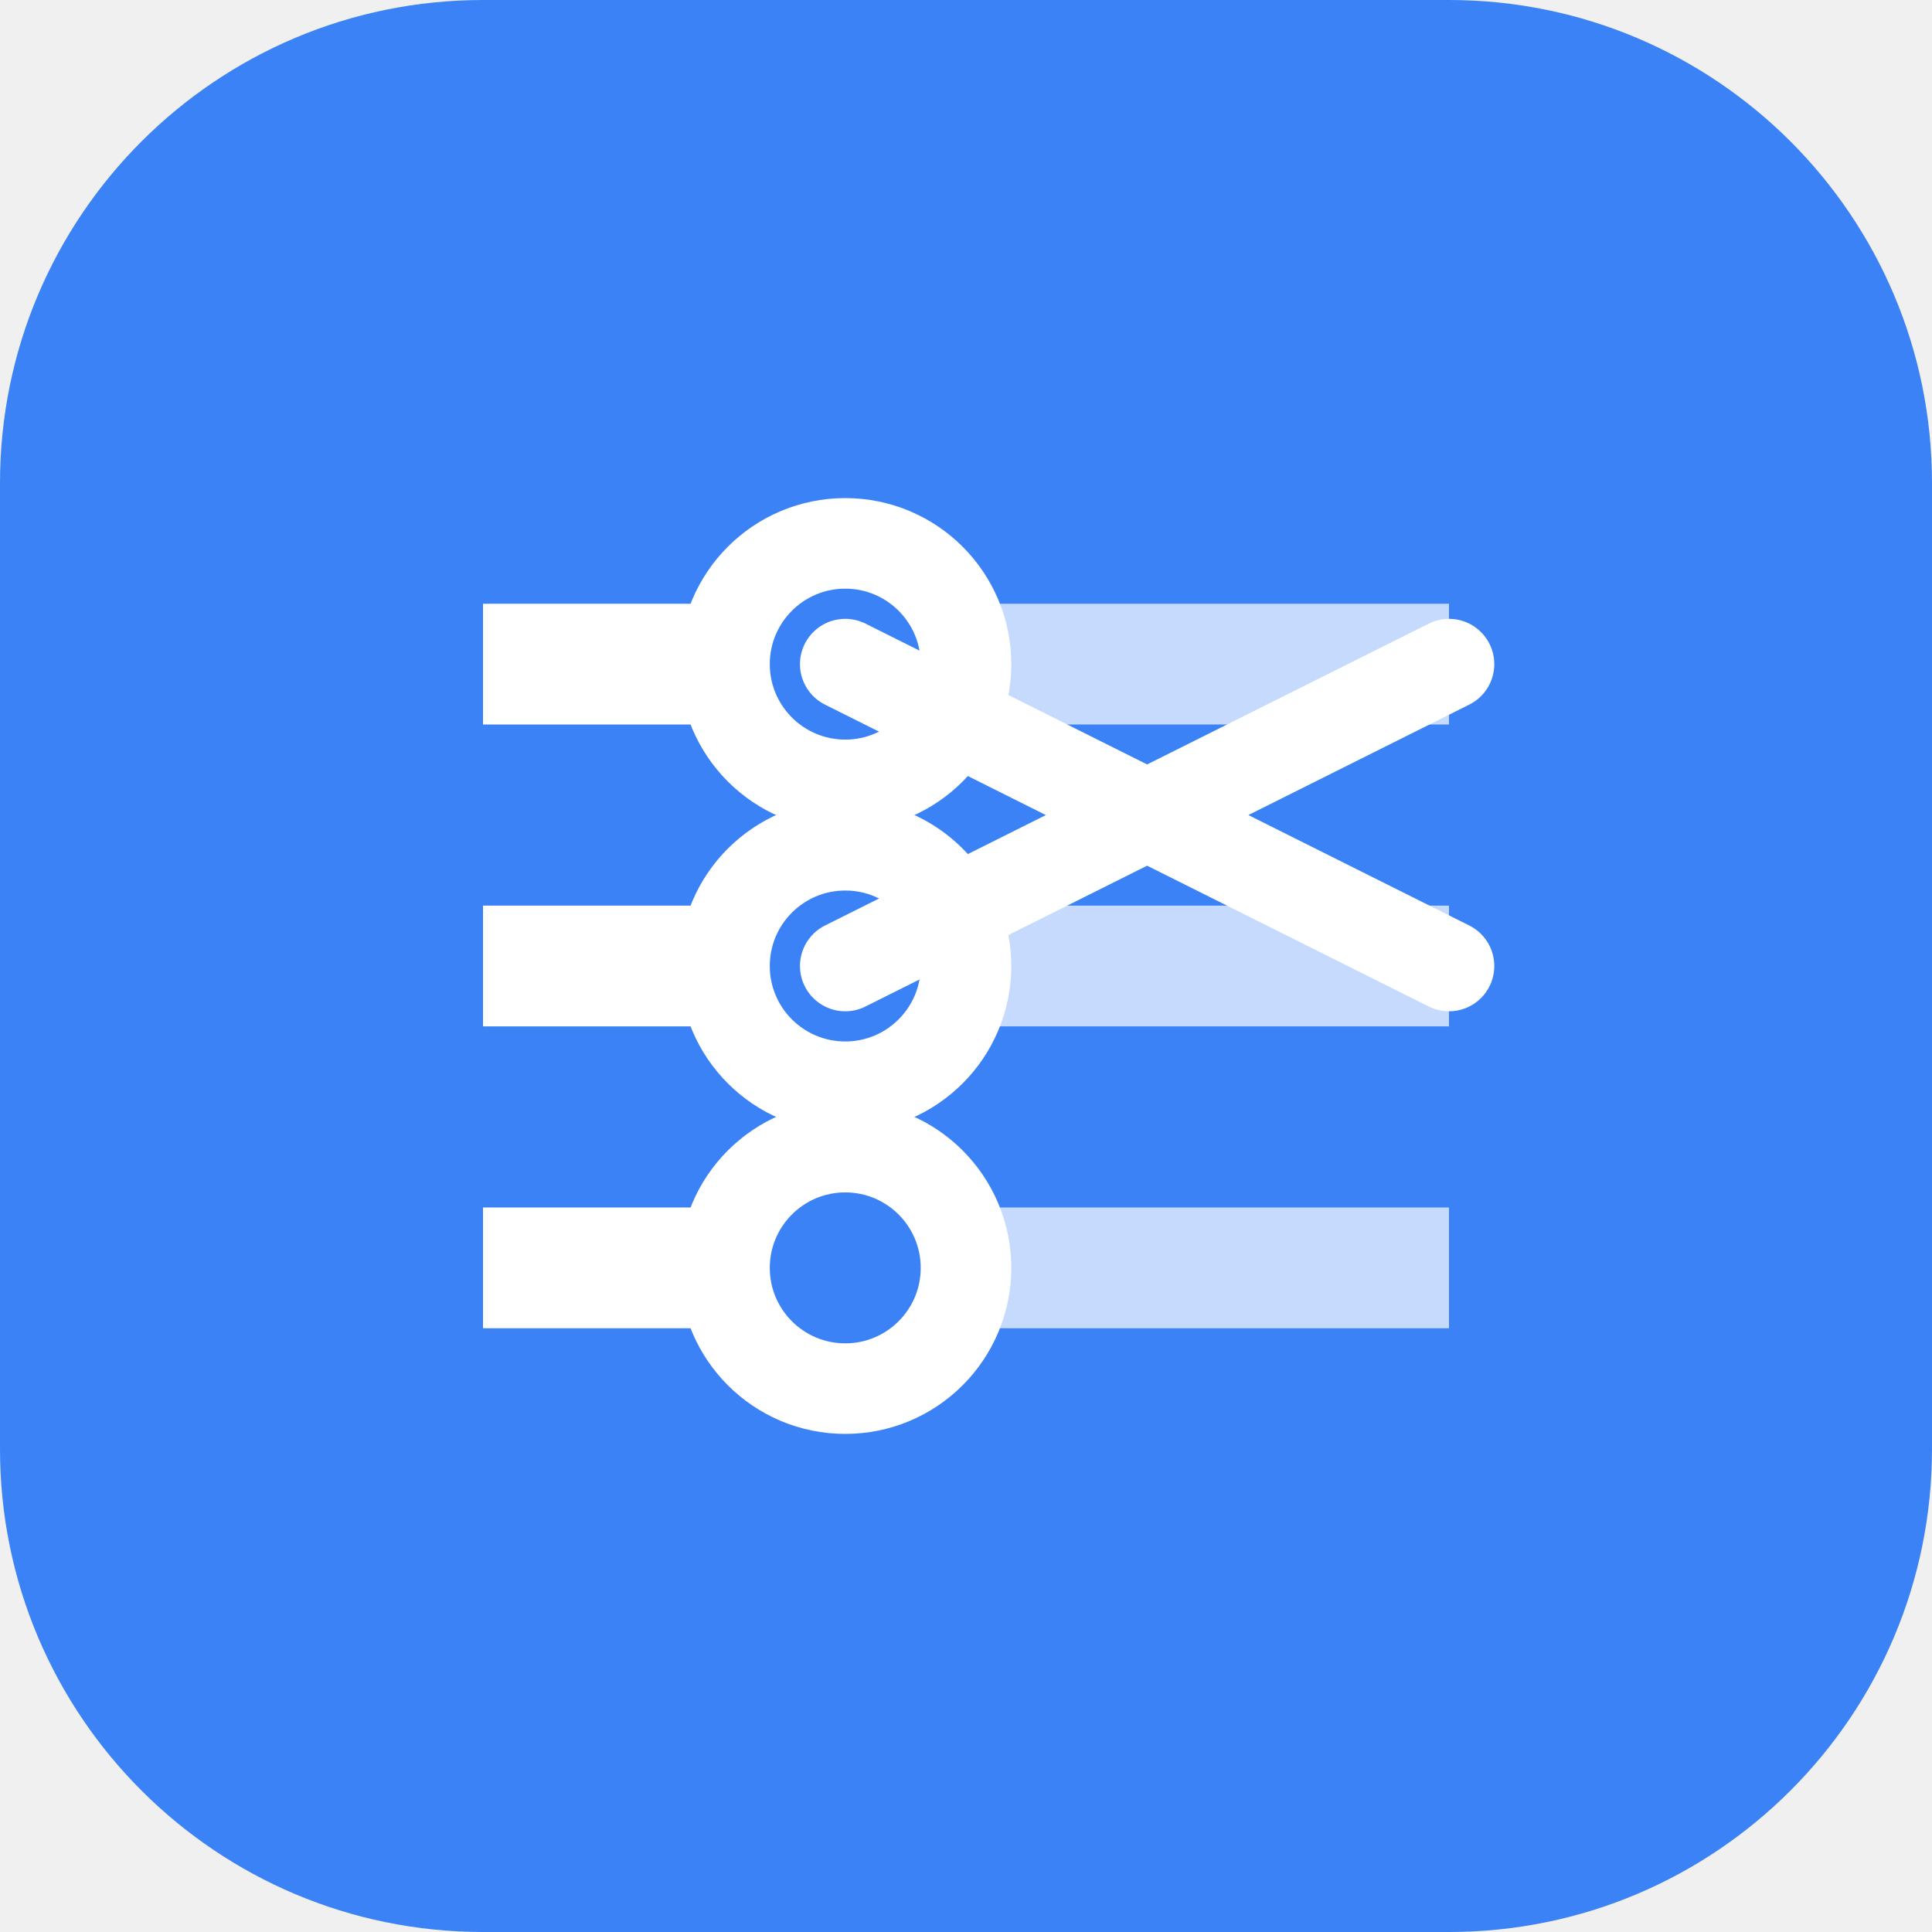
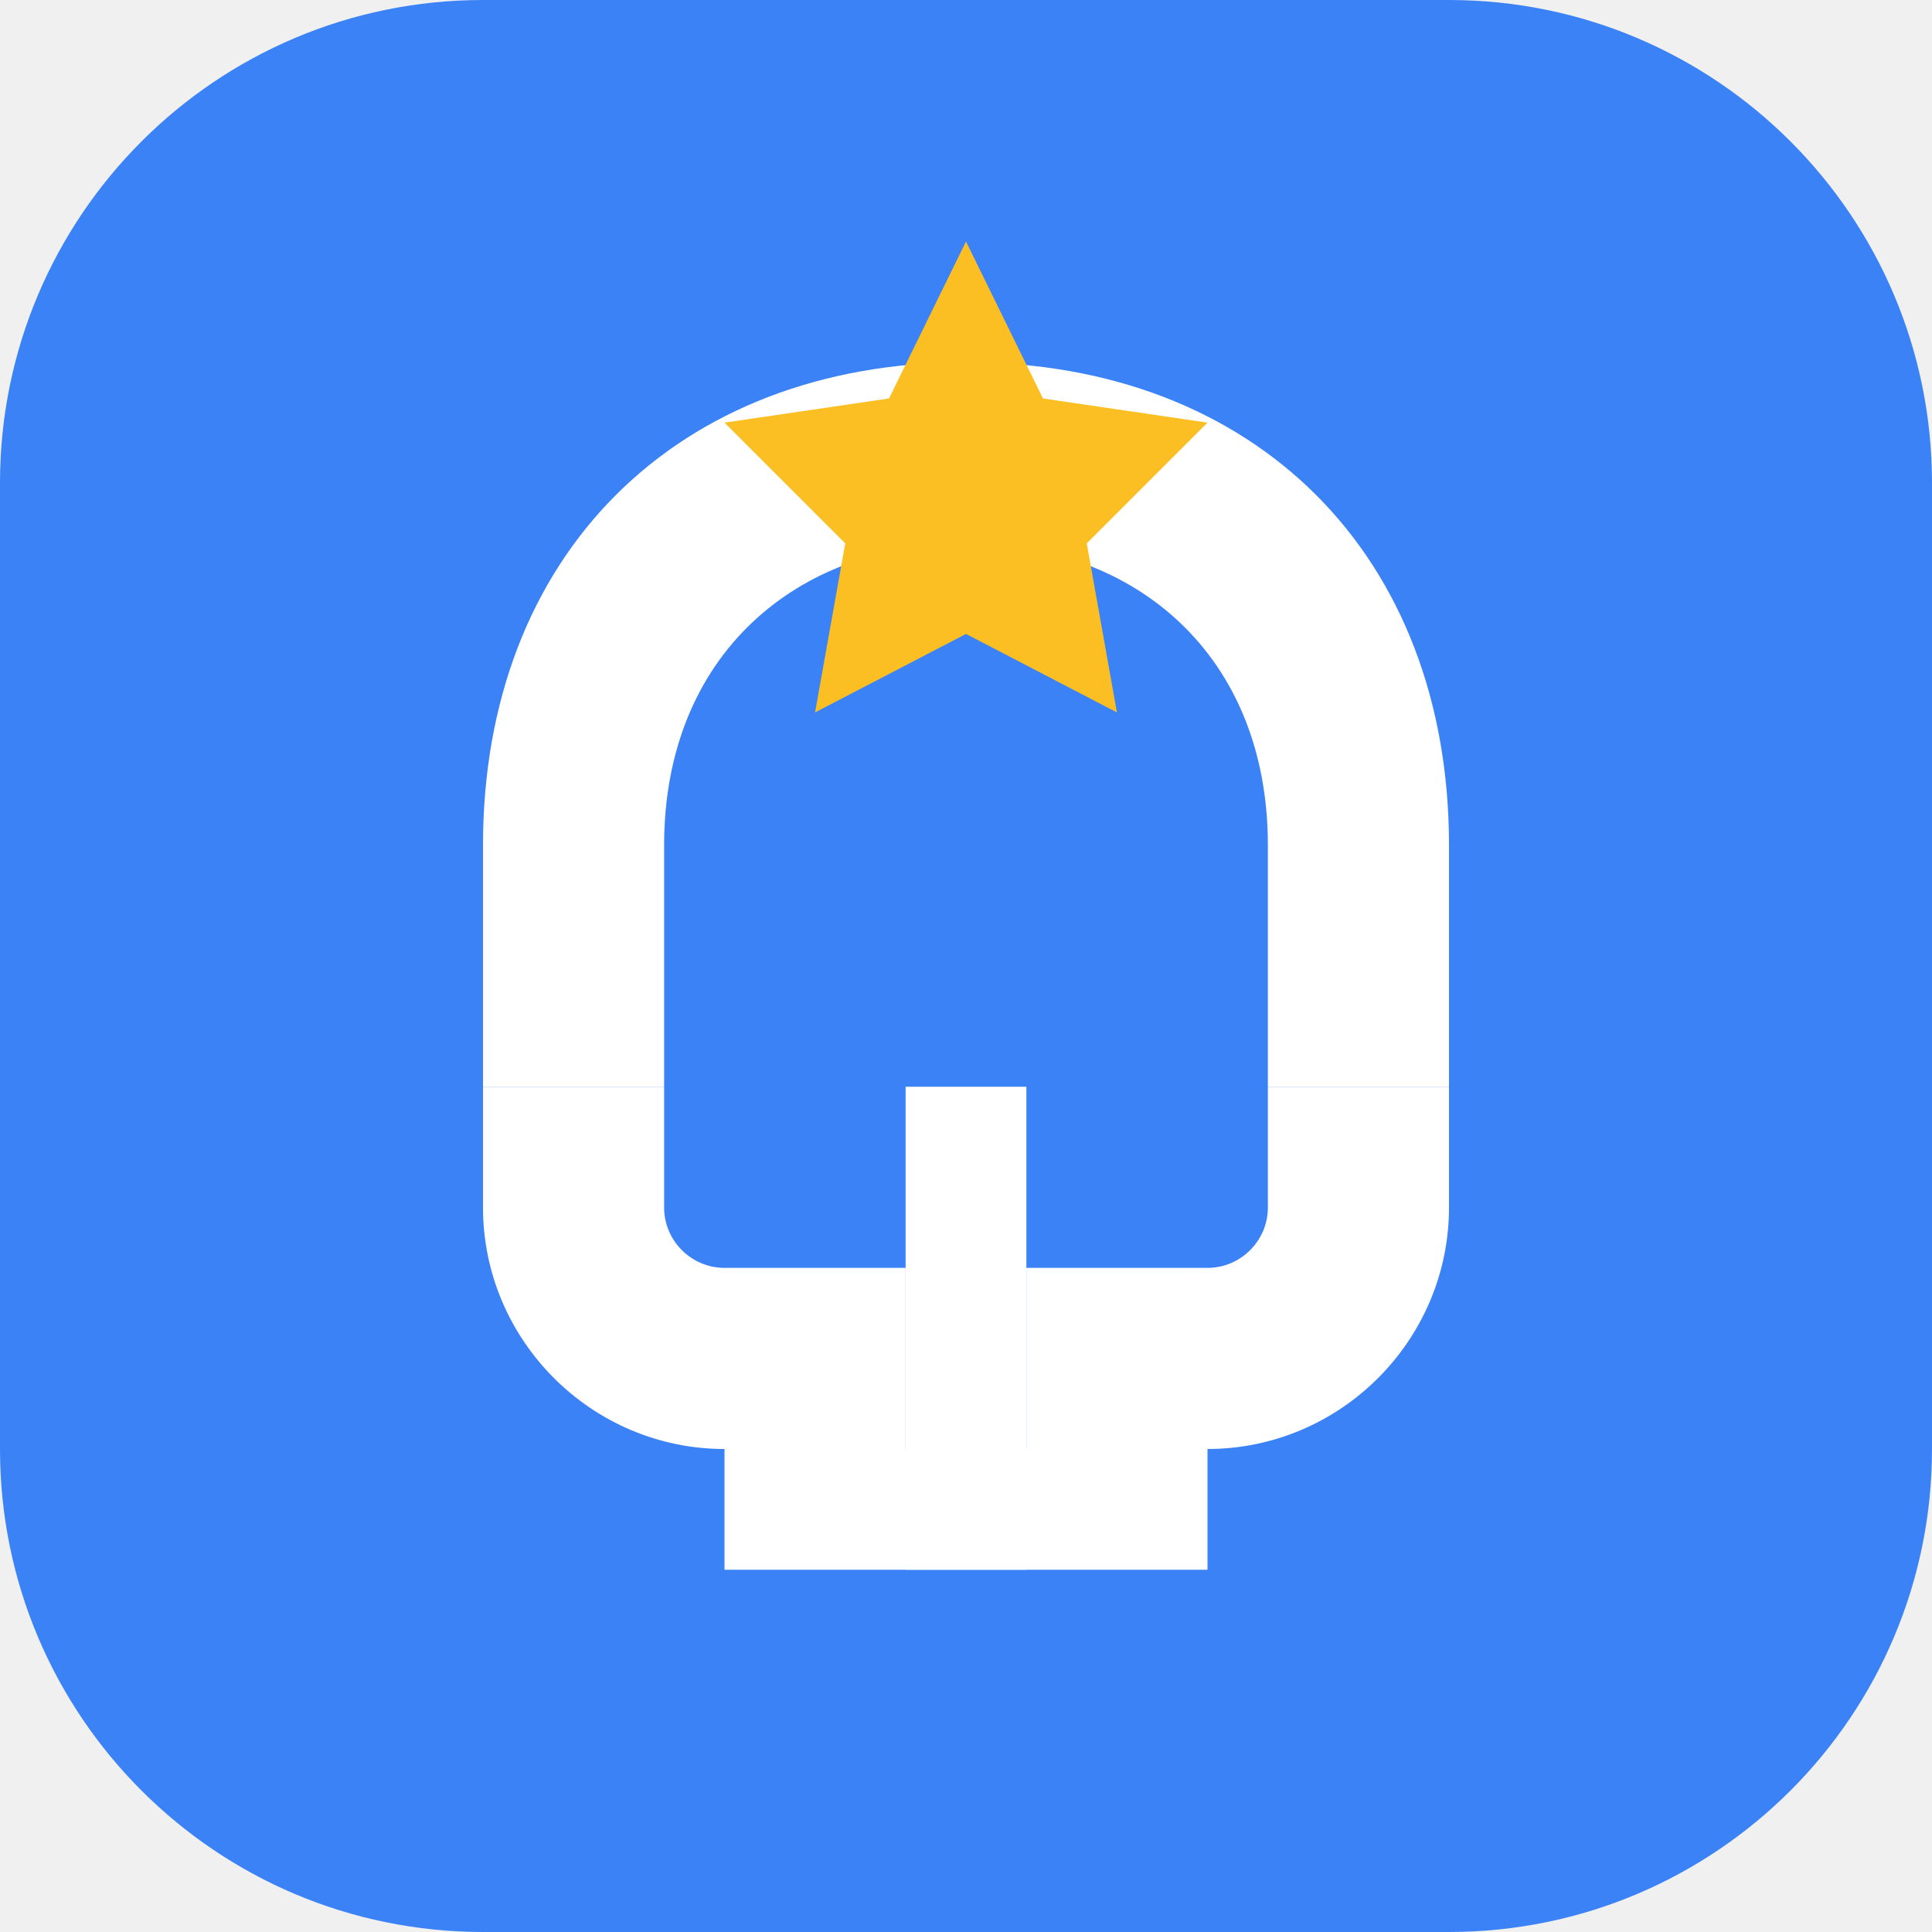
- <svg xmlns="http://www.w3.org/2000/svg" width="32" height="32" viewBox="0 0 32 32" fill="none">
-   <rect width="32" height="32" rx="8" fill="#3B82F6" />
-   <path d="M8 10H14V12H8V10Z" fill="white" />
-   <path d="M14 10H24V12H14V10Z" fill="white" fill-opacity="0.7" />
-   <path d="M8 15H14V17H8V15Z" fill="white" />
-   <path d="M14 15H24V17H14V15Z" fill="white" fill-opacity="0.7" />
-   <path d="M8 20H14V22H8V20Z" fill="white" />
-   <path d="M14 20H24V22H14V20Z" fill="white" fill-opacity="0.7" />
-   <circle cx="14" cy="11" r="2" fill="#3B82F6" stroke="white" stroke-width="1.5" />
-   <circle cx="14" cy="16" r="2" fill="#3B82F6" stroke="white" stroke-width="1.5" />
-   <circle cx="14" cy="21" r="2" fill="#3B82F6" stroke="white" stroke-width="1.5" />
-   <path d="M14 11L24 16M24 11L14 16" stroke="white" stroke-width="1.5" stroke-linecap="round" />
+ <svg xmlns="http://www.w3.org/2000/svg" width="512" height="512" viewBox="0 0 512 512" fill="none">
+   <rect width="512" height="512" rx="128" fill="#3B82F6" />
+   <path d="M256 96C179.2 96 128 147.2 128 224V288H176V224C176 173.6 211.2 144 256 144C300.8 144 336 173.6 336 224V288H384V224C384 147.2 332.8 96 256 96Z" fill="white" />
+   <path d="M176 288H128V320C128 355.2 156.8 384 192 384H240V336H192C183.2 336 176 328.8 176 320V288Z" fill="white" />
+   <path d="M336 288H384V320C384 355.2 355.2 384 320 384H272V336H320C328.8 336 336 328.8 336 320V288Z" fill="white" />
+   <rect x="240" y="288" width="32" height="128" fill="white" />
+   <rect x="192" y="384" width="128" height="32" fill="white" />
+   <path d="M256 64L276.4 105.6L320 112L288 144L296 188.8L256 168L216 188.8L224 144L192 112L235.6 105.6L256 64Z" fill="#FBBF24" />
</svg>
